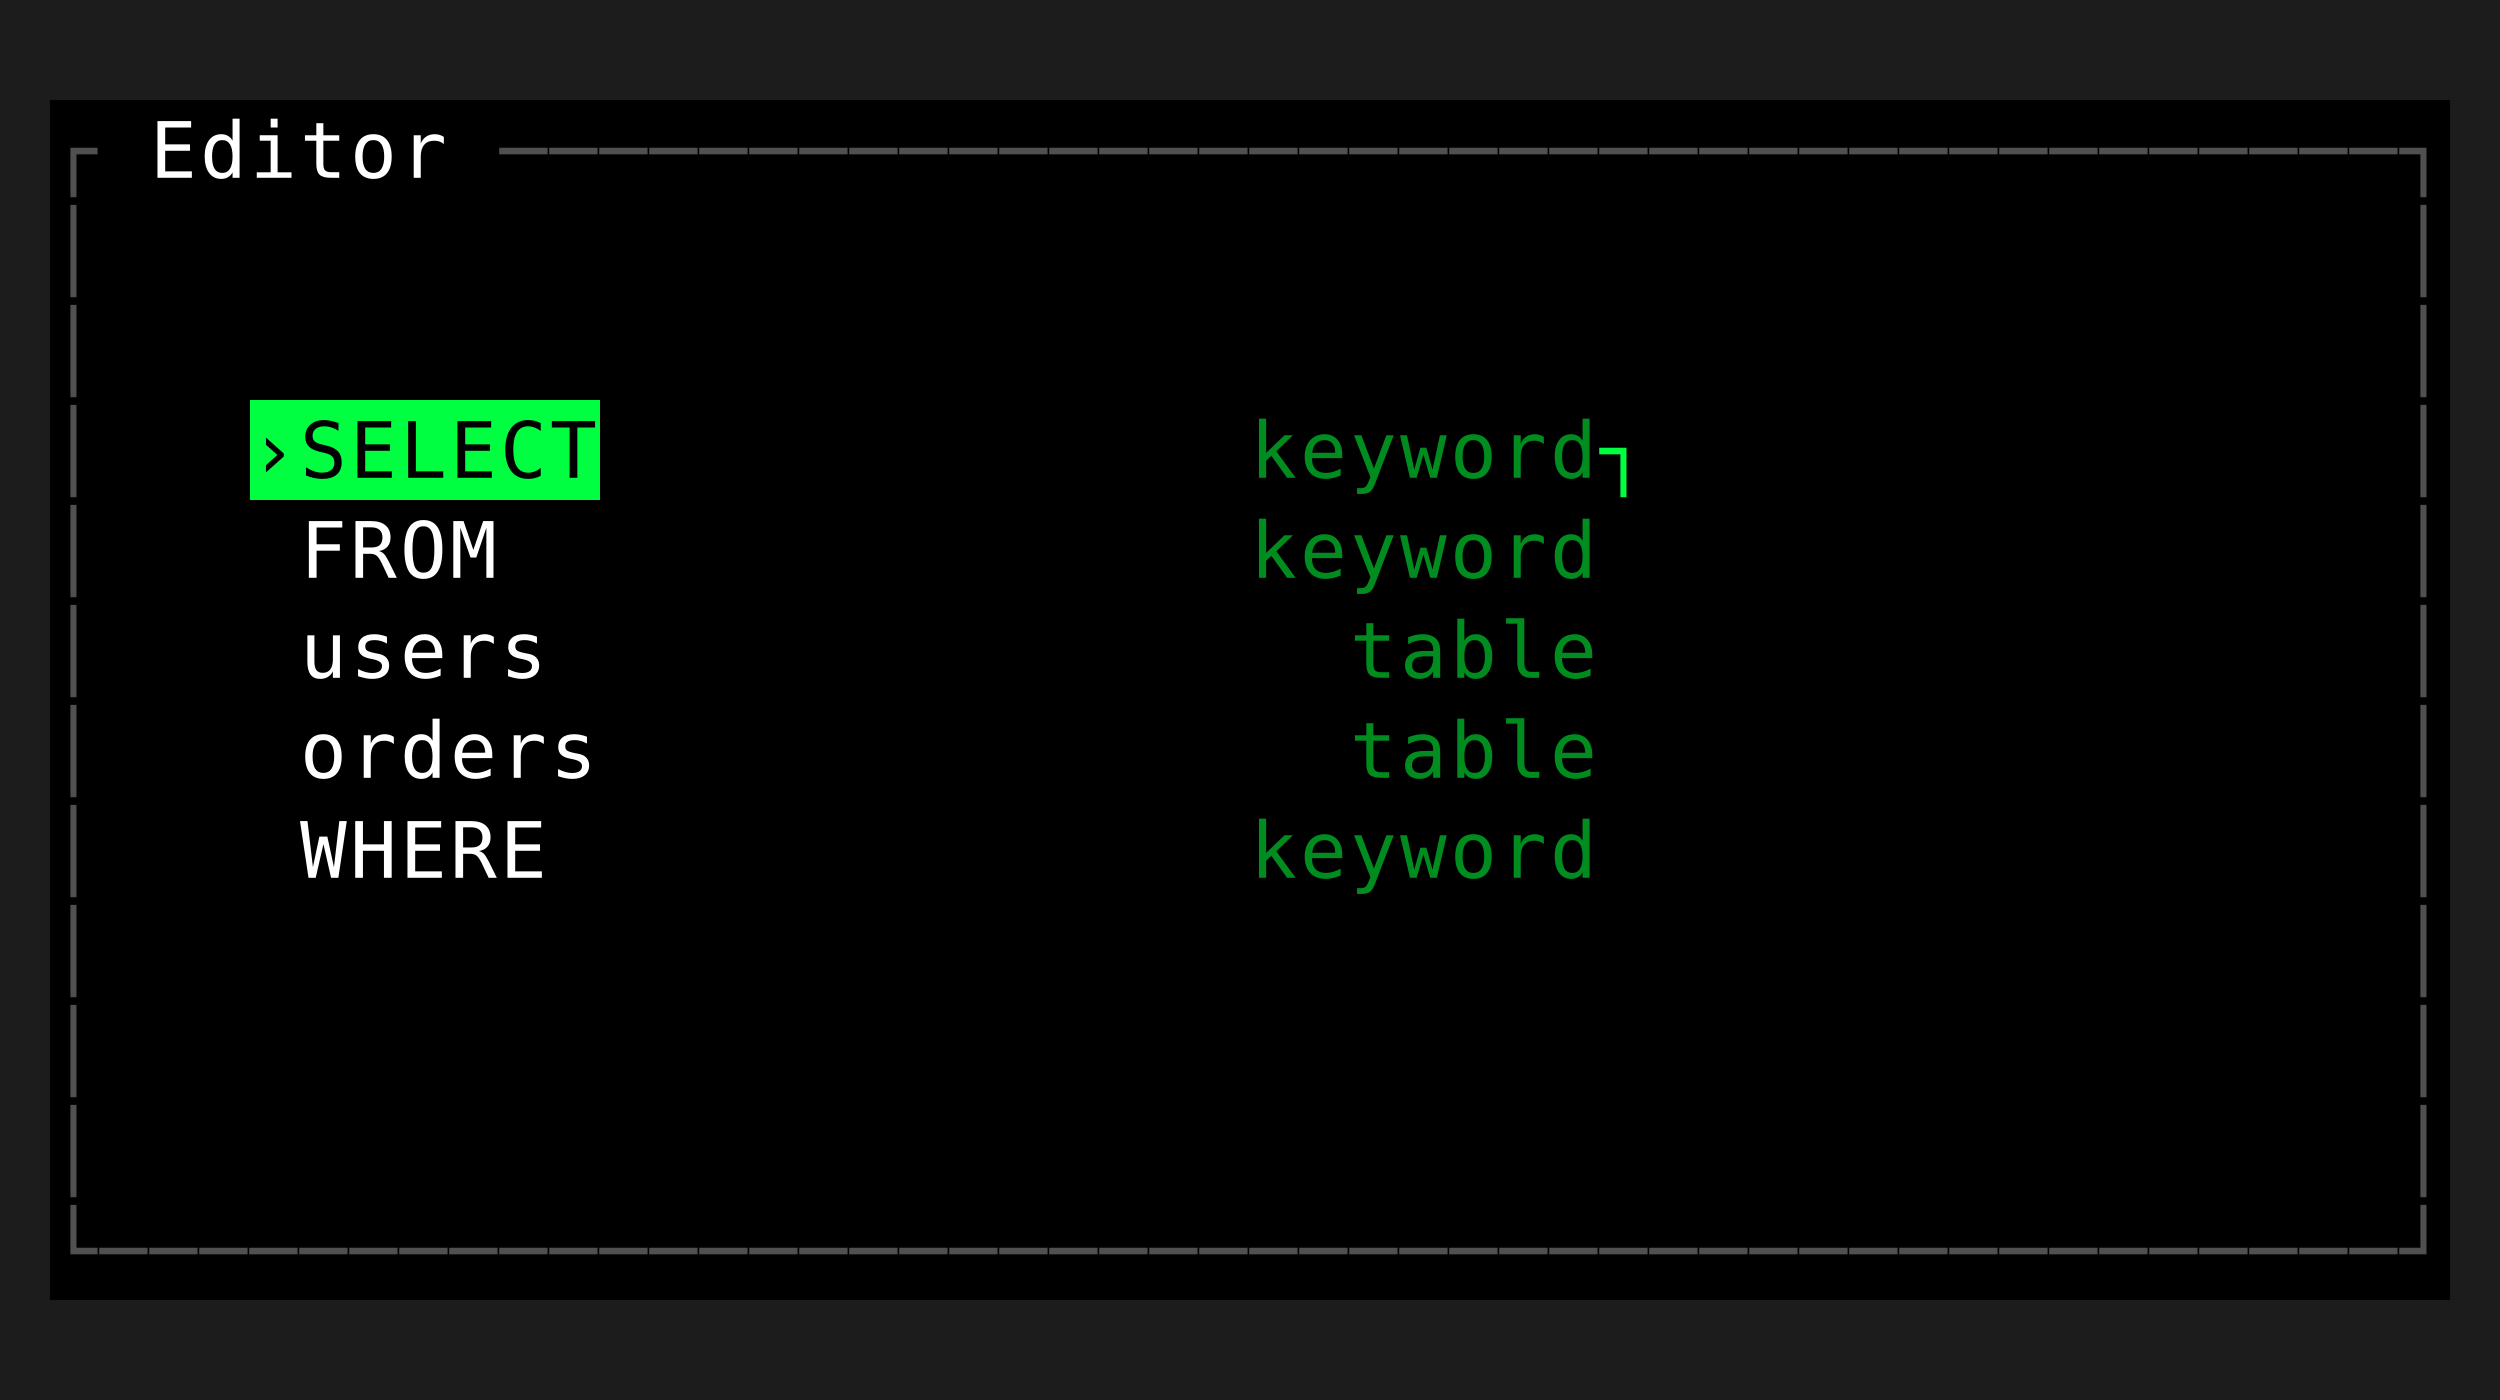
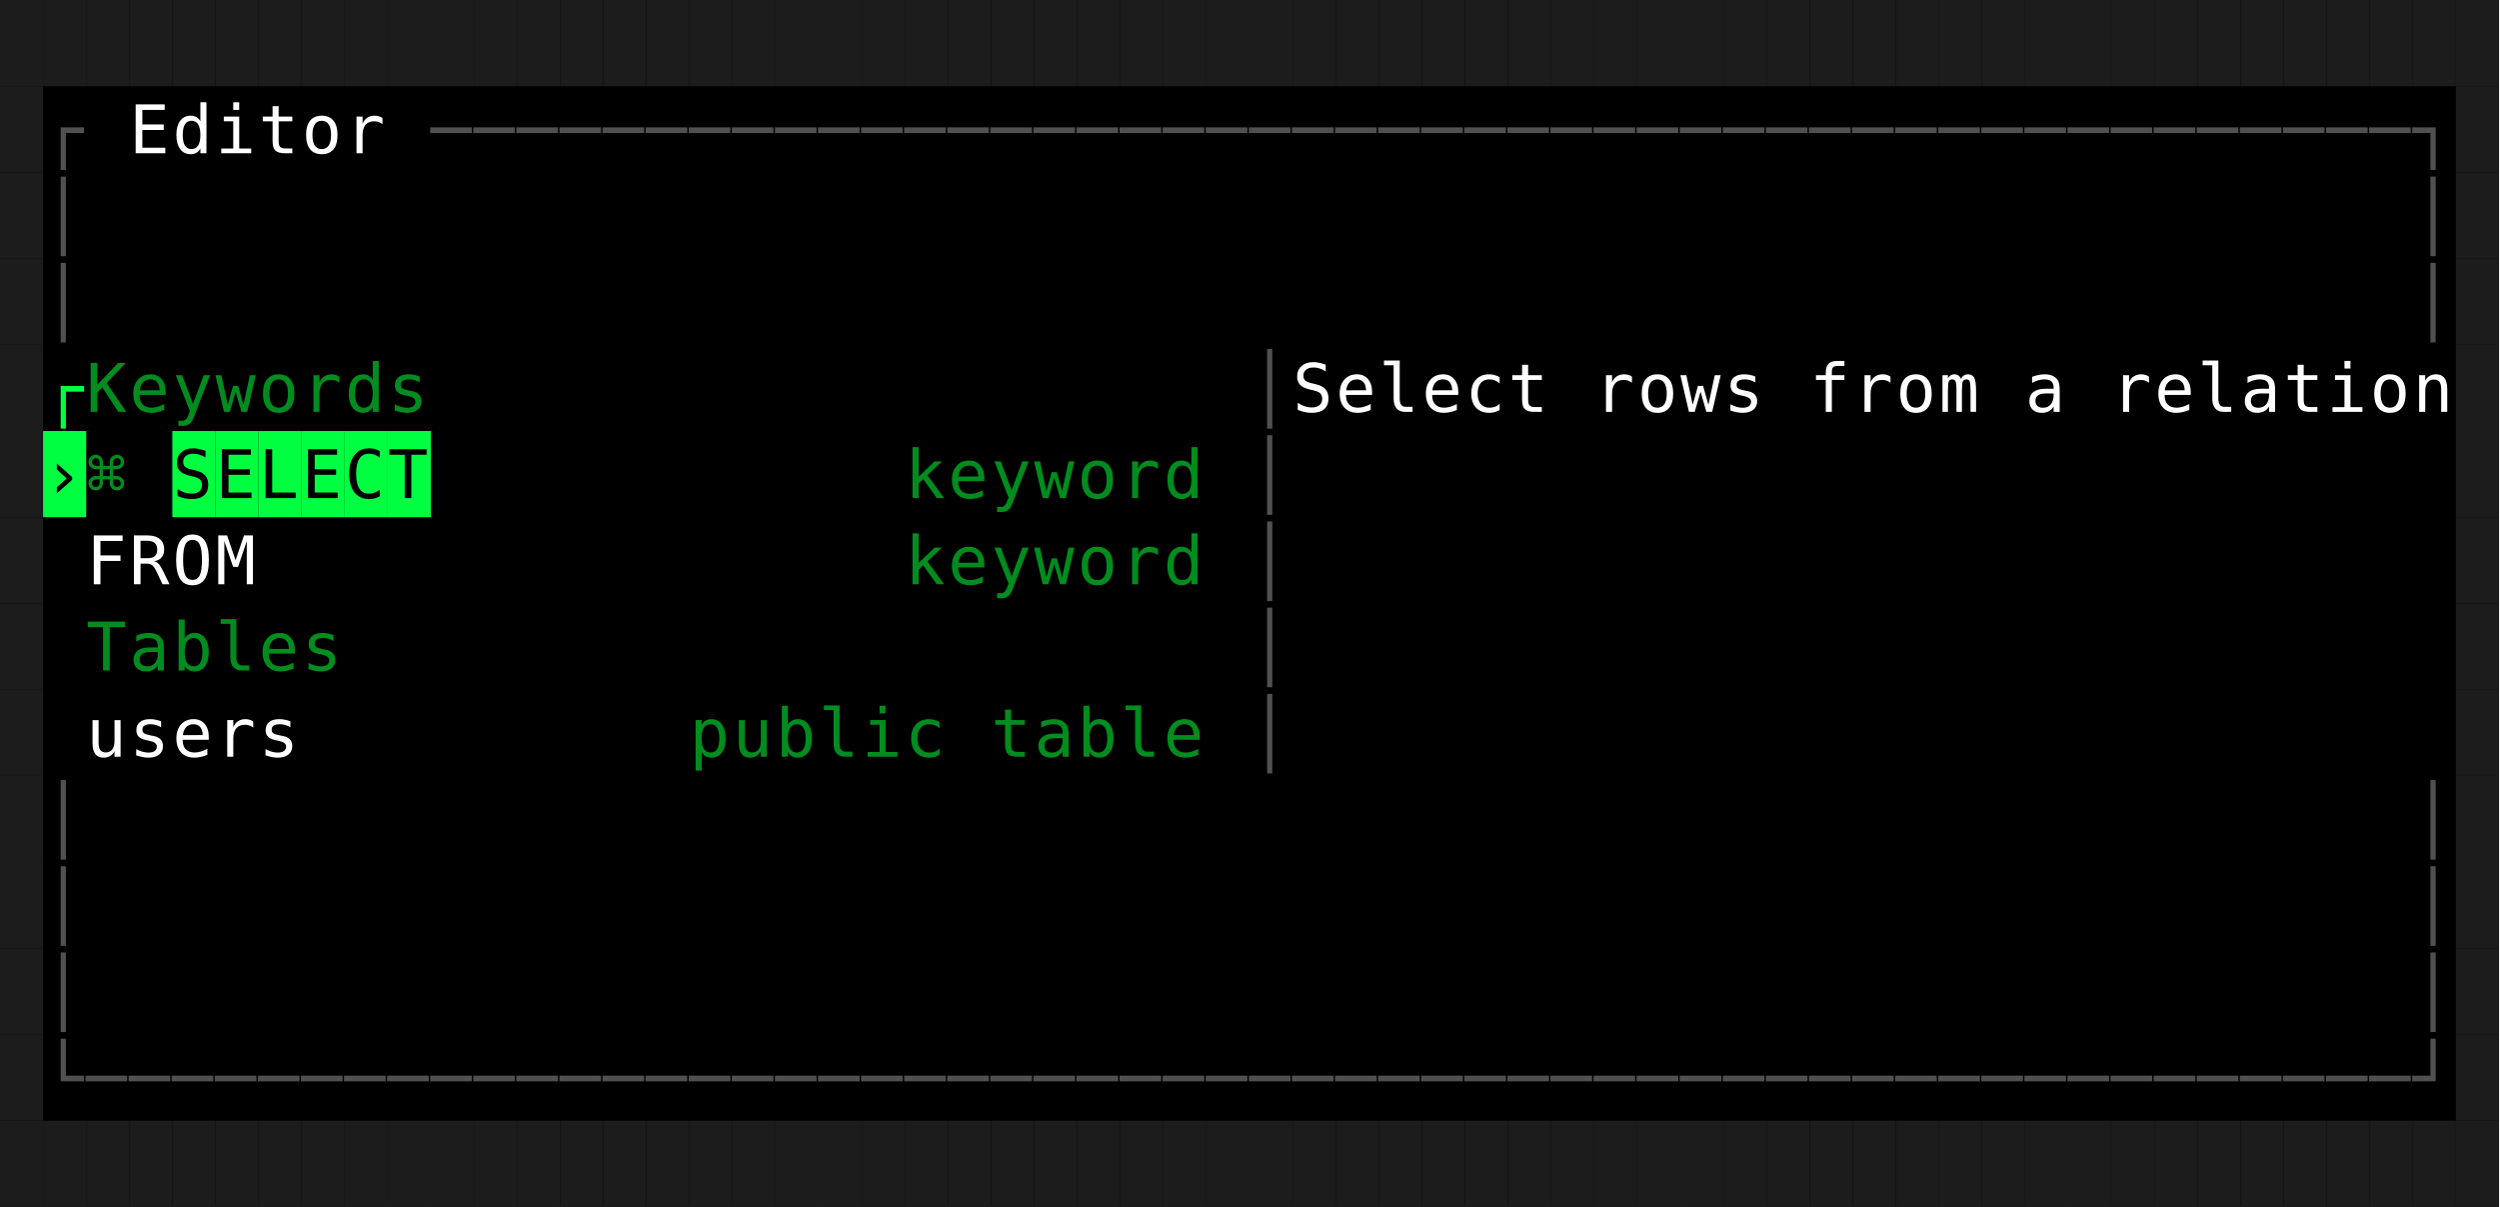
- <svg xmlns="http://www.w3.org/2000/svg" width="450" height="252" viewBox="0 0 450 252" role="img" aria-label="Completion menu" style="background:#000000">
+ <svg xmlns="http://www.w3.org/2000/svg" width="522" height="252" viewBox="0 0 522 252" role="img" aria-label="Completion menu" style="background:#000000">
  <rect width="100%" height="100%" fill="#000000" />
  <g font-family="ui-monospace, SFMono-Regular, Menlo, Consolas, monospace" font-size="14">
    <rect x="0" y="0" width="9" height="18" fill="#1c1c1c" />
    <rect x="9" y="0" width="9" height="18" fill="#1c1c1c" />
    <rect x="18" y="0" width="9" height="18" fill="#1c1c1c" />
    <rect x="27" y="0" width="9" height="18" fill="#1c1c1c" />
    <rect x="36" y="0" width="9" height="18" fill="#1c1c1c" />
    <rect x="45" y="0" width="9" height="18" fill="#1c1c1c" />
    <rect x="54" y="0" width="9" height="18" fill="#1c1c1c" />
    <rect x="63" y="0" width="9" height="18" fill="#1c1c1c" />
    <rect x="72" y="0" width="9" height="18" fill="#1c1c1c" />
    <rect x="81" y="0" width="9" height="18" fill="#1c1c1c" />
    <rect x="90" y="0" width="9" height="18" fill="#1c1c1c" />
    <rect x="99" y="0" width="9" height="18" fill="#1c1c1c" />
    <rect x="108" y="0" width="9" height="18" fill="#1c1c1c" />
    <rect x="117" y="0" width="9" height="18" fill="#1c1c1c" />
    <rect x="126" y="0" width="9" height="18" fill="#1c1c1c" />
    <rect x="135" y="0" width="9" height="18" fill="#1c1c1c" />
    <rect x="144" y="0" width="9" height="18" fill="#1c1c1c" />
    <rect x="153" y="0" width="9" height="18" fill="#1c1c1c" />
    <rect x="162" y="0" width="9" height="18" fill="#1c1c1c" />
    <rect x="171" y="0" width="9" height="18" fill="#1c1c1c" />
    <rect x="180" y="0" width="9" height="18" fill="#1c1c1c" />
    <rect x="189" y="0" width="9" height="18" fill="#1c1c1c" />
    <rect x="198" y="0" width="9" height="18" fill="#1c1c1c" />
    <rect x="207" y="0" width="9" height="18" fill="#1c1c1c" />
    <rect x="216" y="0" width="9" height="18" fill="#1c1c1c" />
    <rect x="225" y="0" width="9" height="18" fill="#1c1c1c" />
    <rect x="234" y="0" width="9" height="18" fill="#1c1c1c" />
    <rect x="243" y="0" width="9" height="18" fill="#1c1c1c" />
    <rect x="252" y="0" width="9" height="18" fill="#1c1c1c" />
    <rect x="261" y="0" width="9" height="18" fill="#1c1c1c" />
    <rect x="270" y="0" width="9" height="18" fill="#1c1c1c" />
    <rect x="279" y="0" width="9" height="18" fill="#1c1c1c" />
    <rect x="288" y="0" width="9" height="18" fill="#1c1c1c" />
    <rect x="297" y="0" width="9" height="18" fill="#1c1c1c" />
    <rect x="306" y="0" width="9" height="18" fill="#1c1c1c" />
    <rect x="315" y="0" width="9" height="18" fill="#1c1c1c" />
    <rect x="324" y="0" width="9" height="18" fill="#1c1c1c" />
    <rect x="333" y="0" width="9" height="18" fill="#1c1c1c" />
    <rect x="342" y="0" width="9" height="18" fill="#1c1c1c" />
    <rect x="351" y="0" width="9" height="18" fill="#1c1c1c" />
    <rect x="360" y="0" width="9" height="18" fill="#1c1c1c" />
    <rect x="369" y="0" width="9" height="18" fill="#1c1c1c" />
    <rect x="378" y="0" width="9" height="18" fill="#1c1c1c" />
    <rect x="387" y="0" width="9" height="18" fill="#1c1c1c" />
    <rect x="396" y="0" width="9" height="18" fill="#1c1c1c" />
    <rect x="405" y="0" width="9" height="18" fill="#1c1c1c" />
    <rect x="414" y="0" width="9" height="18" fill="#1c1c1c" />
    <rect x="423" y="0" width="9" height="18" fill="#1c1c1c" />
    <rect x="432" y="0" width="9" height="18" fill="#1c1c1c" />
    <rect x="441" y="0" width="9" height="18" fill="#1c1c1c" />
+     <rect x="450" y="0" width="9" height="18" fill="#1c1c1c" />
+     <rect x="459" y="0" width="9" height="18" fill="#1c1c1c" />
+     <rect x="468" y="0" width="9" height="18" fill="#1c1c1c" />
+     <rect x="477" y="0" width="9" height="18" fill="#1c1c1c" />
+     <rect x="486" y="0" width="9" height="18" fill="#1c1c1c" />
+     <rect x="495" y="0" width="9" height="18" fill="#1c1c1c" />
+     <rect x="504" y="0" width="9" height="18" fill="#1c1c1c" />
+     <rect x="513" y="0" width="9" height="18" fill="#1c1c1c" />
    <rect x="0" y="18" width="9" height="18" fill="#1c1c1c" />
    <text x="9" y="32" fill="#505050">┌</text>
    <text x="27" y="32" fill="#ffffff">E</text>
    <text x="36" y="32" fill="#ffffff">d</text>
    <text x="45" y="32" fill="#ffffff">i</text>
    <text x="54" y="32" fill="#ffffff">t</text>
    <text x="63" y="32" fill="#ffffff">o</text>
    <text x="72" y="32" fill="#ffffff">r</text>
    <text x="90" y="32" fill="#505050">─</text>
    <text x="99" y="32" fill="#505050">─</text>
    <text x="108" y="32" fill="#505050">─</text>
    <text x="117" y="32" fill="#505050">─</text>
    <text x="126" y="32" fill="#505050">─</text>
    <text x="135" y="32" fill="#505050">─</text>
    <text x="144" y="32" fill="#505050">─</text>
    <text x="153" y="32" fill="#505050">─</text>
    <text x="162" y="32" fill="#505050">─</text>
    <text x="171" y="32" fill="#505050">─</text>
    <text x="180" y="32" fill="#505050">─</text>
    <text x="189" y="32" fill="#505050">─</text>
    <text x="198" y="32" fill="#505050">─</text>
    <text x="207" y="32" fill="#505050">─</text>
    <text x="216" y="32" fill="#505050">─</text>
    <text x="225" y="32" fill="#505050">─</text>
    <text x="234" y="32" fill="#505050">─</text>
    <text x="243" y="32" fill="#505050">─</text>
    <text x="252" y="32" fill="#505050">─</text>
    <text x="261" y="32" fill="#505050">─</text>
    <text x="270" y="32" fill="#505050">─</text>
    <text x="279" y="32" fill="#505050">─</text>
    <text x="288" y="32" fill="#505050">─</text>
    <text x="297" y="32" fill="#505050">─</text>
    <text x="306" y="32" fill="#505050">─</text>
    <text x="315" y="32" fill="#505050">─</text>
    <text x="324" y="32" fill="#505050">─</text>
    <text x="333" y="32" fill="#505050">─</text>
    <text x="342" y="32" fill="#505050">─</text>
    <text x="351" y="32" fill="#505050">─</text>
    <text x="360" y="32" fill="#505050">─</text>
    <text x="369" y="32" fill="#505050">─</text>
    <text x="378" y="32" fill="#505050">─</text>
    <text x="387" y="32" fill="#505050">─</text>
    <text x="396" y="32" fill="#505050">─</text>
    <text x="405" y="32" fill="#505050">─</text>
    <text x="414" y="32" fill="#505050">─</text>
    <text x="423" y="32" fill="#505050">─</text>
-     <text x="432" y="32" fill="#505050">┐</text>
-     <rect x="441" y="18" width="9" height="18" fill="#1c1c1c" />
+     <text x="432" y="32" fill="#505050">─</text>
+     <text x="441" y="32" fill="#505050">─</text>
+     <text x="450" y="32" fill="#505050">─</text>
+     <text x="459" y="32" fill="#505050">─</text>
+     <text x="468" y="32" fill="#505050">─</text>
+     <text x="477" y="32" fill="#505050">─</text>
+     <text x="486" y="32" fill="#505050">─</text>
+     <text x="495" y="32" fill="#505050">─</text>
+     <text x="504" y="32" fill="#505050">┐</text>
+     <rect x="513" y="18" width="9" height="18" fill="#1c1c1c" />
    <rect x="0" y="36" width="9" height="18" fill="#1c1c1c" />
    <text x="9" y="50" fill="#505050">│</text>
-     <text x="432" y="50" fill="#505050">│</text>
-     <rect x="441" y="36" width="9" height="18" fill="#1c1c1c" />
+     <text x="504" y="50" fill="#505050">│</text>
+     <rect x="513" y="36" width="9" height="18" fill="#1c1c1c" />
    <rect x="0" y="54" width="9" height="18" fill="#1c1c1c" />
    <text x="9" y="68" fill="#505050">│</text>
-     <text x="432" y="68" fill="#505050">│</text>
-     <rect x="441" y="54" width="9" height="18" fill="#1c1c1c" />
+     <text x="504" y="68" fill="#505050">│</text>
+     <rect x="513" y="54" width="9" height="18" fill="#1c1c1c" />
    <rect x="0" y="72" width="9" height="18" fill="#1c1c1c" />
-     <text x="9" y="86" fill="#505050">│</text>
-     <rect x="45" y="72" width="9" height="18" fill="#00ff41" />
-     <text x="45" y="86" fill="#000000">›</text>
-     <rect x="54" y="72" width="9" height="18" fill="#00ff41" />
-     <text x="54" y="86" fill="#000000">S</text>
-     <rect x="63" y="72" width="9" height="18" fill="#00ff41" />
-     <text x="63" y="86" fill="#000000">E</text>
-     <rect x="72" y="72" width="9" height="18" fill="#00ff41" />
-     <text x="72" y="86" fill="#000000">L</text>
-     <rect x="81" y="72" width="9" height="18" fill="#00ff41" />
-     <text x="81" y="86" fill="#000000">E</text>
-     <rect x="90" y="72" width="9" height="18" fill="#00ff41" />
-     <text x="90" y="86" fill="#000000">C</text>
-     <rect x="99" y="72" width="9" height="18" fill="#00ff41" />
-     <text x="99" y="86" fill="#000000">T</text>
-     <text x="225" y="86" fill="#008c1e">k</text>
-     <text x="234" y="86" fill="#008c1e">e</text>
-     <text x="243" y="86" fill="#008c1e">y</text>
-     <text x="252" y="86" fill="#008c1e">w</text>
-     <text x="261" y="86" fill="#008c1e">o</text>
-     <text x="270" y="86" fill="#008c1e">r</text>
-     <text x="279" y="86" fill="#008c1e">d</text>
-     <text x="288" y="86" fill="#00ff41">┐</text>
-     <text x="432" y="86" fill="#505050">│</text>
-     <rect x="441" y="72" width="9" height="18" fill="#1c1c1c" />
+     <text x="9" y="86" fill="#00ff41">┌</text>
+     <text x="18" y="86" fill="#008c1e">K</text>
+     <text x="27" y="86" fill="#008c1e">e</text>
+     <text x="36" y="86" fill="#008c1e">y</text>
+     <text x="45" y="86" fill="#008c1e">w</text>
+     <text x="54" y="86" fill="#008c1e">o</text>
+     <text x="63" y="86" fill="#008c1e">r</text>
+     <text x="72" y="86" fill="#008c1e">d</text>
+     <text x="81" y="86" fill="#008c1e">s</text>
+     <text x="261" y="86" fill="#505050">│</text>
+     <text x="270" y="86" fill="#ffffff">S</text>
+     <text x="279" y="86" fill="#ffffff">e</text>
+     <text x="288" y="86" fill="#ffffff">l</text>
+     <text x="297" y="86" fill="#ffffff">e</text>
+     <text x="306" y="86" fill="#ffffff">c</text>
+     <text x="315" y="86" fill="#ffffff">t</text>
+     <text x="333" y="86" fill="#ffffff">r</text>
+     <text x="342" y="86" fill="#ffffff">o</text>
+     <text x="351" y="86" fill="#ffffff">w</text>
+     <text x="360" y="86" fill="#ffffff">s</text>
+     <text x="378" y="86" fill="#ffffff">f</text>
+     <text x="387" y="86" fill="#ffffff">r</text>
+     <text x="396" y="86" fill="#ffffff">o</text>
+     <text x="405" y="86" fill="#ffffff">m</text>
+     <text x="423" y="86" fill="#ffffff">a</text>
+     <text x="441" y="86" fill="#ffffff">r</text>
+     <text x="450" y="86" fill="#ffffff">e</text>
+     <text x="459" y="86" fill="#ffffff">l</text>
+     <text x="468" y="86" fill="#ffffff">a</text>
+     <text x="477" y="86" fill="#ffffff">t</text>
+     <text x="486" y="86" fill="#ffffff">i</text>
+     <text x="495" y="86" fill="#ffffff">o</text>
+     <text x="504" y="86" fill="#ffffff">n</text>
+     <rect x="513" y="72" width="9" height="18" fill="#1c1c1c" />
    <rect x="0" y="90" width="9" height="18" fill="#1c1c1c" />
-     <text x="9" y="104" fill="#505050">│</text>
-     <text x="54" y="104" fill="#ffffff">F</text>
-     <text x="63" y="104" fill="#ffffff">R</text>
-     <text x="72" y="104" fill="#ffffff">O</text>
-     <text x="81" y="104" fill="#ffffff">M</text>
-     <text x="225" y="104" fill="#008c1e">k</text>
-     <text x="234" y="104" fill="#008c1e">e</text>
-     <text x="243" y="104" fill="#008c1e">y</text>
-     <text x="252" y="104" fill="#008c1e">w</text>
-     <text x="261" y="104" fill="#008c1e">o</text>
-     <text x="270" y="104" fill="#008c1e">r</text>
-     <text x="279" y="104" fill="#008c1e">d</text>
-     <text x="432" y="104" fill="#505050">│</text>
-     <rect x="441" y="90" width="9" height="18" fill="#1c1c1c" />
+     <rect x="9" y="90" width="9" height="18" fill="#00ff41" />
+     <text x="9" y="104" fill="#000000">›</text>
+     <text x="18" y="104" fill="#008c1e">⌘</text>
+     <rect x="36" y="90" width="9" height="18" fill="#00ff41" />
+     <text x="36" y="104" fill="#000000">S</text>
+     <rect x="45" y="90" width="9" height="18" fill="#00ff41" />
+     <text x="45" y="104" fill="#000000">E</text>
+     <rect x="54" y="90" width="9" height="18" fill="#00ff41" />
+     <text x="54" y="104" fill="#000000">L</text>
+     <rect x="63" y="90" width="9" height="18" fill="#00ff41" />
+     <text x="63" y="104" fill="#000000">E</text>
+     <rect x="72" y="90" width="9" height="18" fill="#00ff41" />
+     <text x="72" y="104" fill="#000000">C</text>
+     <rect x="81" y="90" width="9" height="18" fill="#00ff41" />
+     <text x="81" y="104" fill="#000000">T</text>
+     <text x="189" y="104" fill="#008c1e">k</text>
+     <text x="198" y="104" fill="#008c1e">e</text>
+     <text x="207" y="104" fill="#008c1e">y</text>
+     <text x="216" y="104" fill="#008c1e">w</text>
+     <text x="225" y="104" fill="#008c1e">o</text>
+     <text x="234" y="104" fill="#008c1e">r</text>
+     <text x="243" y="104" fill="#008c1e">d</text>
+     <text x="261" y="104" fill="#505050">│</text>
+     <rect x="513" y="90" width="9" height="18" fill="#1c1c1c" />
    <rect x="0" y="108" width="9" height="18" fill="#1c1c1c" />
-     <text x="9" y="122" fill="#505050">│</text>
-     <text x="54" y="122" fill="#ffffff">u</text>
-     <text x="63" y="122" fill="#ffffff">s</text>
-     <text x="72" y="122" fill="#ffffff">e</text>
-     <text x="81" y="122" fill="#ffffff">r</text>
-     <text x="90" y="122" fill="#ffffff">s</text>
-     <text x="243" y="122" fill="#008c1e">t</text>
-     <text x="252" y="122" fill="#008c1e">a</text>
-     <text x="261" y="122" fill="#008c1e">b</text>
-     <text x="270" y="122" fill="#008c1e">l</text>
-     <text x="279" y="122" fill="#008c1e">e</text>
-     <text x="432" y="122" fill="#505050">│</text>
-     <rect x="441" y="108" width="9" height="18" fill="#1c1c1c" />
+     <text x="18" y="122" fill="#ffffff">F</text>
+     <text x="27" y="122" fill="#ffffff">R</text>
+     <text x="36" y="122" fill="#ffffff">O</text>
+     <text x="45" y="122" fill="#ffffff">M</text>
+     <text x="189" y="122" fill="#008c1e">k</text>
+     <text x="198" y="122" fill="#008c1e">e</text>
+     <text x="207" y="122" fill="#008c1e">y</text>
+     <text x="216" y="122" fill="#008c1e">w</text>
+     <text x="225" y="122" fill="#008c1e">o</text>
+     <text x="234" y="122" fill="#008c1e">r</text>
+     <text x="243" y="122" fill="#008c1e">d</text>
+     <text x="261" y="122" fill="#505050">│</text>
+     <rect x="513" y="108" width="9" height="18" fill="#1c1c1c" />
    <rect x="0" y="126" width="9" height="18" fill="#1c1c1c" />
-     <text x="9" y="140" fill="#505050">│</text>
-     <text x="54" y="140" fill="#ffffff">o</text>
-     <text x="63" y="140" fill="#ffffff">r</text>
-     <text x="72" y="140" fill="#ffffff">d</text>
-     <text x="81" y="140" fill="#ffffff">e</text>
-     <text x="90" y="140" fill="#ffffff">r</text>
-     <text x="99" y="140" fill="#ffffff">s</text>
-     <text x="243" y="140" fill="#008c1e">t</text>
-     <text x="252" y="140" fill="#008c1e">a</text>
-     <text x="261" y="140" fill="#008c1e">b</text>
-     <text x="270" y="140" fill="#008c1e">l</text>
-     <text x="279" y="140" fill="#008c1e">e</text>
-     <text x="432" y="140" fill="#505050">│</text>
-     <rect x="441" y="126" width="9" height="18" fill="#1c1c1c" />
+     <text x="18" y="140" fill="#008c1e">T</text>
+     <text x="27" y="140" fill="#008c1e">a</text>
+     <text x="36" y="140" fill="#008c1e">b</text>
+     <text x="45" y="140" fill="#008c1e">l</text>
+     <text x="54" y="140" fill="#008c1e">e</text>
+     <text x="63" y="140" fill="#008c1e">s</text>
+     <text x="261" y="140" fill="#505050">│</text>
+     <rect x="513" y="126" width="9" height="18" fill="#1c1c1c" />
    <rect x="0" y="144" width="9" height="18" fill="#1c1c1c" />
-     <text x="9" y="158" fill="#505050">│</text>
-     <text x="54" y="158" fill="#ffffff">W</text>
-     <text x="63" y="158" fill="#ffffff">H</text>
-     <text x="72" y="158" fill="#ffffff">E</text>
-     <text x="81" y="158" fill="#ffffff">R</text>
-     <text x="90" y="158" fill="#ffffff">E</text>
-     <text x="225" y="158" fill="#008c1e">k</text>
-     <text x="234" y="158" fill="#008c1e">e</text>
-     <text x="243" y="158" fill="#008c1e">y</text>
-     <text x="252" y="158" fill="#008c1e">w</text>
-     <text x="261" y="158" fill="#008c1e">o</text>
-     <text x="270" y="158" fill="#008c1e">r</text>
-     <text x="279" y="158" fill="#008c1e">d</text>
-     <text x="432" y="158" fill="#505050">│</text>
-     <rect x="441" y="144" width="9" height="18" fill="#1c1c1c" />
+     <text x="18" y="158" fill="#ffffff">u</text>
+     <text x="27" y="158" fill="#ffffff">s</text>
+     <text x="36" y="158" fill="#ffffff">e</text>
+     <text x="45" y="158" fill="#ffffff">r</text>
+     <text x="54" y="158" fill="#ffffff">s</text>
+     <text x="144" y="158" fill="#008c1e">p</text>
+     <text x="153" y="158" fill="#008c1e">u</text>
+     <text x="162" y="158" fill="#008c1e">b</text>
+     <text x="171" y="158" fill="#008c1e">l</text>
+     <text x="180" y="158" fill="#008c1e">i</text>
+     <text x="189" y="158" fill="#008c1e">c</text>
+     <text x="207" y="158" fill="#008c1e">t</text>
+     <text x="216" y="158" fill="#008c1e">a</text>
+     <text x="225" y="158" fill="#008c1e">b</text>
+     <text x="234" y="158" fill="#008c1e">l</text>
+     <text x="243" y="158" fill="#008c1e">e</text>
+     <text x="261" y="158" fill="#505050">│</text>
+     <rect x="513" y="144" width="9" height="18" fill="#1c1c1c" />
    <rect x="0" y="162" width="9" height="18" fill="#1c1c1c" />
    <text x="9" y="176" fill="#505050">│</text>
-     <text x="432" y="176" fill="#505050">│</text>
-     <rect x="441" y="162" width="9" height="18" fill="#1c1c1c" />
+     <text x="504" y="176" fill="#505050">│</text>
+     <rect x="513" y="162" width="9" height="18" fill="#1c1c1c" />
    <rect x="0" y="180" width="9" height="18" fill="#1c1c1c" />
    <text x="9" y="194" fill="#505050">│</text>
-     <text x="432" y="194" fill="#505050">│</text>
-     <rect x="441" y="180" width="9" height="18" fill="#1c1c1c" />
+     <text x="504" y="194" fill="#505050">│</text>
+     <rect x="513" y="180" width="9" height="18" fill="#1c1c1c" />
    <rect x="0" y="198" width="9" height="18" fill="#1c1c1c" />
    <text x="9" y="212" fill="#505050">│</text>
-     <text x="432" y="212" fill="#505050">│</text>
-     <rect x="441" y="198" width="9" height="18" fill="#1c1c1c" />
+     <text x="504" y="212" fill="#505050">│</text>
+     <rect x="513" y="198" width="9" height="18" fill="#1c1c1c" />
    <rect x="0" y="216" width="9" height="18" fill="#1c1c1c" />
    <text x="9" y="230" fill="#505050">└</text>
    <text x="18" y="230" fill="#505050">─</text>
    <text x="27" y="230" fill="#505050">─</text>
    <text x="36" y="230" fill="#505050">─</text>
    <text x="45" y="230" fill="#505050">─</text>
    <text x="54" y="230" fill="#505050">─</text>
    <text x="63" y="230" fill="#505050">─</text>
    <text x="72" y="230" fill="#505050">─</text>
    <text x="81" y="230" fill="#505050">─</text>
    <text x="90" y="230" fill="#505050">─</text>
    <text x="99" y="230" fill="#505050">─</text>
    <text x="108" y="230" fill="#505050">─</text>
    <text x="117" y="230" fill="#505050">─</text>
    <text x="126" y="230" fill="#505050">─</text>
    <text x="135" y="230" fill="#505050">─</text>
    <text x="144" y="230" fill="#505050">─</text>
    <text x="153" y="230" fill="#505050">─</text>
    <text x="162" y="230" fill="#505050">─</text>
    <text x="171" y="230" fill="#505050">─</text>
    <text x="180" y="230" fill="#505050">─</text>
    <text x="189" y="230" fill="#505050">─</text>
    <text x="198" y="230" fill="#505050">─</text>
    <text x="207" y="230" fill="#505050">─</text>
    <text x="216" y="230" fill="#505050">─</text>
    <text x="225" y="230" fill="#505050">─</text>
    <text x="234" y="230" fill="#505050">─</text>
    <text x="243" y="230" fill="#505050">─</text>
    <text x="252" y="230" fill="#505050">─</text>
    <text x="261" y="230" fill="#505050">─</text>
    <text x="270" y="230" fill="#505050">─</text>
    <text x="279" y="230" fill="#505050">─</text>
    <text x="288" y="230" fill="#505050">─</text>
    <text x="297" y="230" fill="#505050">─</text>
    <text x="306" y="230" fill="#505050">─</text>
    <text x="315" y="230" fill="#505050">─</text>
    <text x="324" y="230" fill="#505050">─</text>
    <text x="333" y="230" fill="#505050">─</text>
    <text x="342" y="230" fill="#505050">─</text>
    <text x="351" y="230" fill="#505050">─</text>
    <text x="360" y="230" fill="#505050">─</text>
    <text x="369" y="230" fill="#505050">─</text>
    <text x="378" y="230" fill="#505050">─</text>
    <text x="387" y="230" fill="#505050">─</text>
    <text x="396" y="230" fill="#505050">─</text>
    <text x="405" y="230" fill="#505050">─</text>
    <text x="414" y="230" fill="#505050">─</text>
    <text x="423" y="230" fill="#505050">─</text>
-     <text x="432" y="230" fill="#505050">┘</text>
-     <rect x="441" y="216" width="9" height="18" fill="#1c1c1c" />
+     <text x="432" y="230" fill="#505050">─</text>
+     <text x="441" y="230" fill="#505050">─</text>
+     <text x="450" y="230" fill="#505050">─</text>
+     <text x="459" y="230" fill="#505050">─</text>
+     <text x="468" y="230" fill="#505050">─</text>
+     <text x="477" y="230" fill="#505050">─</text>
+     <text x="486" y="230" fill="#505050">─</text>
+     <text x="495" y="230" fill="#505050">─</text>
+     <text x="504" y="230" fill="#505050">┘</text>
+     <rect x="513" y="216" width="9" height="18" fill="#1c1c1c" />
    <rect x="0" y="234" width="9" height="18" fill="#1c1c1c" />
    <rect x="9" y="234" width="9" height="18" fill="#1c1c1c" />
    <rect x="18" y="234" width="9" height="18" fill="#1c1c1c" />
    <rect x="27" y="234" width="9" height="18" fill="#1c1c1c" />
    <rect x="36" y="234" width="9" height="18" fill="#1c1c1c" />
    <rect x="45" y="234" width="9" height="18" fill="#1c1c1c" />
    <rect x="54" y="234" width="9" height="18" fill="#1c1c1c" />
    <rect x="63" y="234" width="9" height="18" fill="#1c1c1c" />
    <rect x="72" y="234" width="9" height="18" fill="#1c1c1c" />
    <rect x="81" y="234" width="9" height="18" fill="#1c1c1c" />
    <rect x="90" y="234" width="9" height="18" fill="#1c1c1c" />
    <rect x="99" y="234" width="9" height="18" fill="#1c1c1c" />
    <rect x="108" y="234" width="9" height="18" fill="#1c1c1c" />
    <rect x="117" y="234" width="9" height="18" fill="#1c1c1c" />
    <rect x="126" y="234" width="9" height="18" fill="#1c1c1c" />
    <rect x="135" y="234" width="9" height="18" fill="#1c1c1c" />
    <rect x="144" y="234" width="9" height="18" fill="#1c1c1c" />
    <rect x="153" y="234" width="9" height="18" fill="#1c1c1c" />
    <rect x="162" y="234" width="9" height="18" fill="#1c1c1c" />
    <rect x="171" y="234" width="9" height="18" fill="#1c1c1c" />
    <rect x="180" y="234" width="9" height="18" fill="#1c1c1c" />
    <rect x="189" y="234" width="9" height="18" fill="#1c1c1c" />
    <rect x="198" y="234" width="9" height="18" fill="#1c1c1c" />
    <rect x="207" y="234" width="9" height="18" fill="#1c1c1c" />
    <rect x="216" y="234" width="9" height="18" fill="#1c1c1c" />
    <rect x="225" y="234" width="9" height="18" fill="#1c1c1c" />
    <rect x="234" y="234" width="9" height="18" fill="#1c1c1c" />
    <rect x="243" y="234" width="9" height="18" fill="#1c1c1c" />
    <rect x="252" y="234" width="9" height="18" fill="#1c1c1c" />
    <rect x="261" y="234" width="9" height="18" fill="#1c1c1c" />
    <rect x="270" y="234" width="9" height="18" fill="#1c1c1c" />
    <rect x="279" y="234" width="9" height="18" fill="#1c1c1c" />
    <rect x="288" y="234" width="9" height="18" fill="#1c1c1c" />
    <rect x="297" y="234" width="9" height="18" fill="#1c1c1c" />
    <rect x="306" y="234" width="9" height="18" fill="#1c1c1c" />
    <rect x="315" y="234" width="9" height="18" fill="#1c1c1c" />
    <rect x="324" y="234" width="9" height="18" fill="#1c1c1c" />
    <rect x="333" y="234" width="9" height="18" fill="#1c1c1c" />
    <rect x="342" y="234" width="9" height="18" fill="#1c1c1c" />
    <rect x="351" y="234" width="9" height="18" fill="#1c1c1c" />
    <rect x="360" y="234" width="9" height="18" fill="#1c1c1c" />
    <rect x="369" y="234" width="9" height="18" fill="#1c1c1c" />
    <rect x="378" y="234" width="9" height="18" fill="#1c1c1c" />
    <rect x="387" y="234" width="9" height="18" fill="#1c1c1c" />
    <rect x="396" y="234" width="9" height="18" fill="#1c1c1c" />
    <rect x="405" y="234" width="9" height="18" fill="#1c1c1c" />
    <rect x="414" y="234" width="9" height="18" fill="#1c1c1c" />
    <rect x="423" y="234" width="9" height="18" fill="#1c1c1c" />
    <rect x="432" y="234" width="9" height="18" fill="#1c1c1c" />
    <rect x="441" y="234" width="9" height="18" fill="#1c1c1c" />
+     <rect x="450" y="234" width="9" height="18" fill="#1c1c1c" />
+     <rect x="459" y="234" width="9" height="18" fill="#1c1c1c" />
+     <rect x="468" y="234" width="9" height="18" fill="#1c1c1c" />
+     <rect x="477" y="234" width="9" height="18" fill="#1c1c1c" />
+     <rect x="486" y="234" width="9" height="18" fill="#1c1c1c" />
+     <rect x="495" y="234" width="9" height="18" fill="#1c1c1c" />
+     <rect x="504" y="234" width="9" height="18" fill="#1c1c1c" />
+     <rect x="513" y="234" width="9" height="18" fill="#1c1c1c" />
  </g>
</svg>
